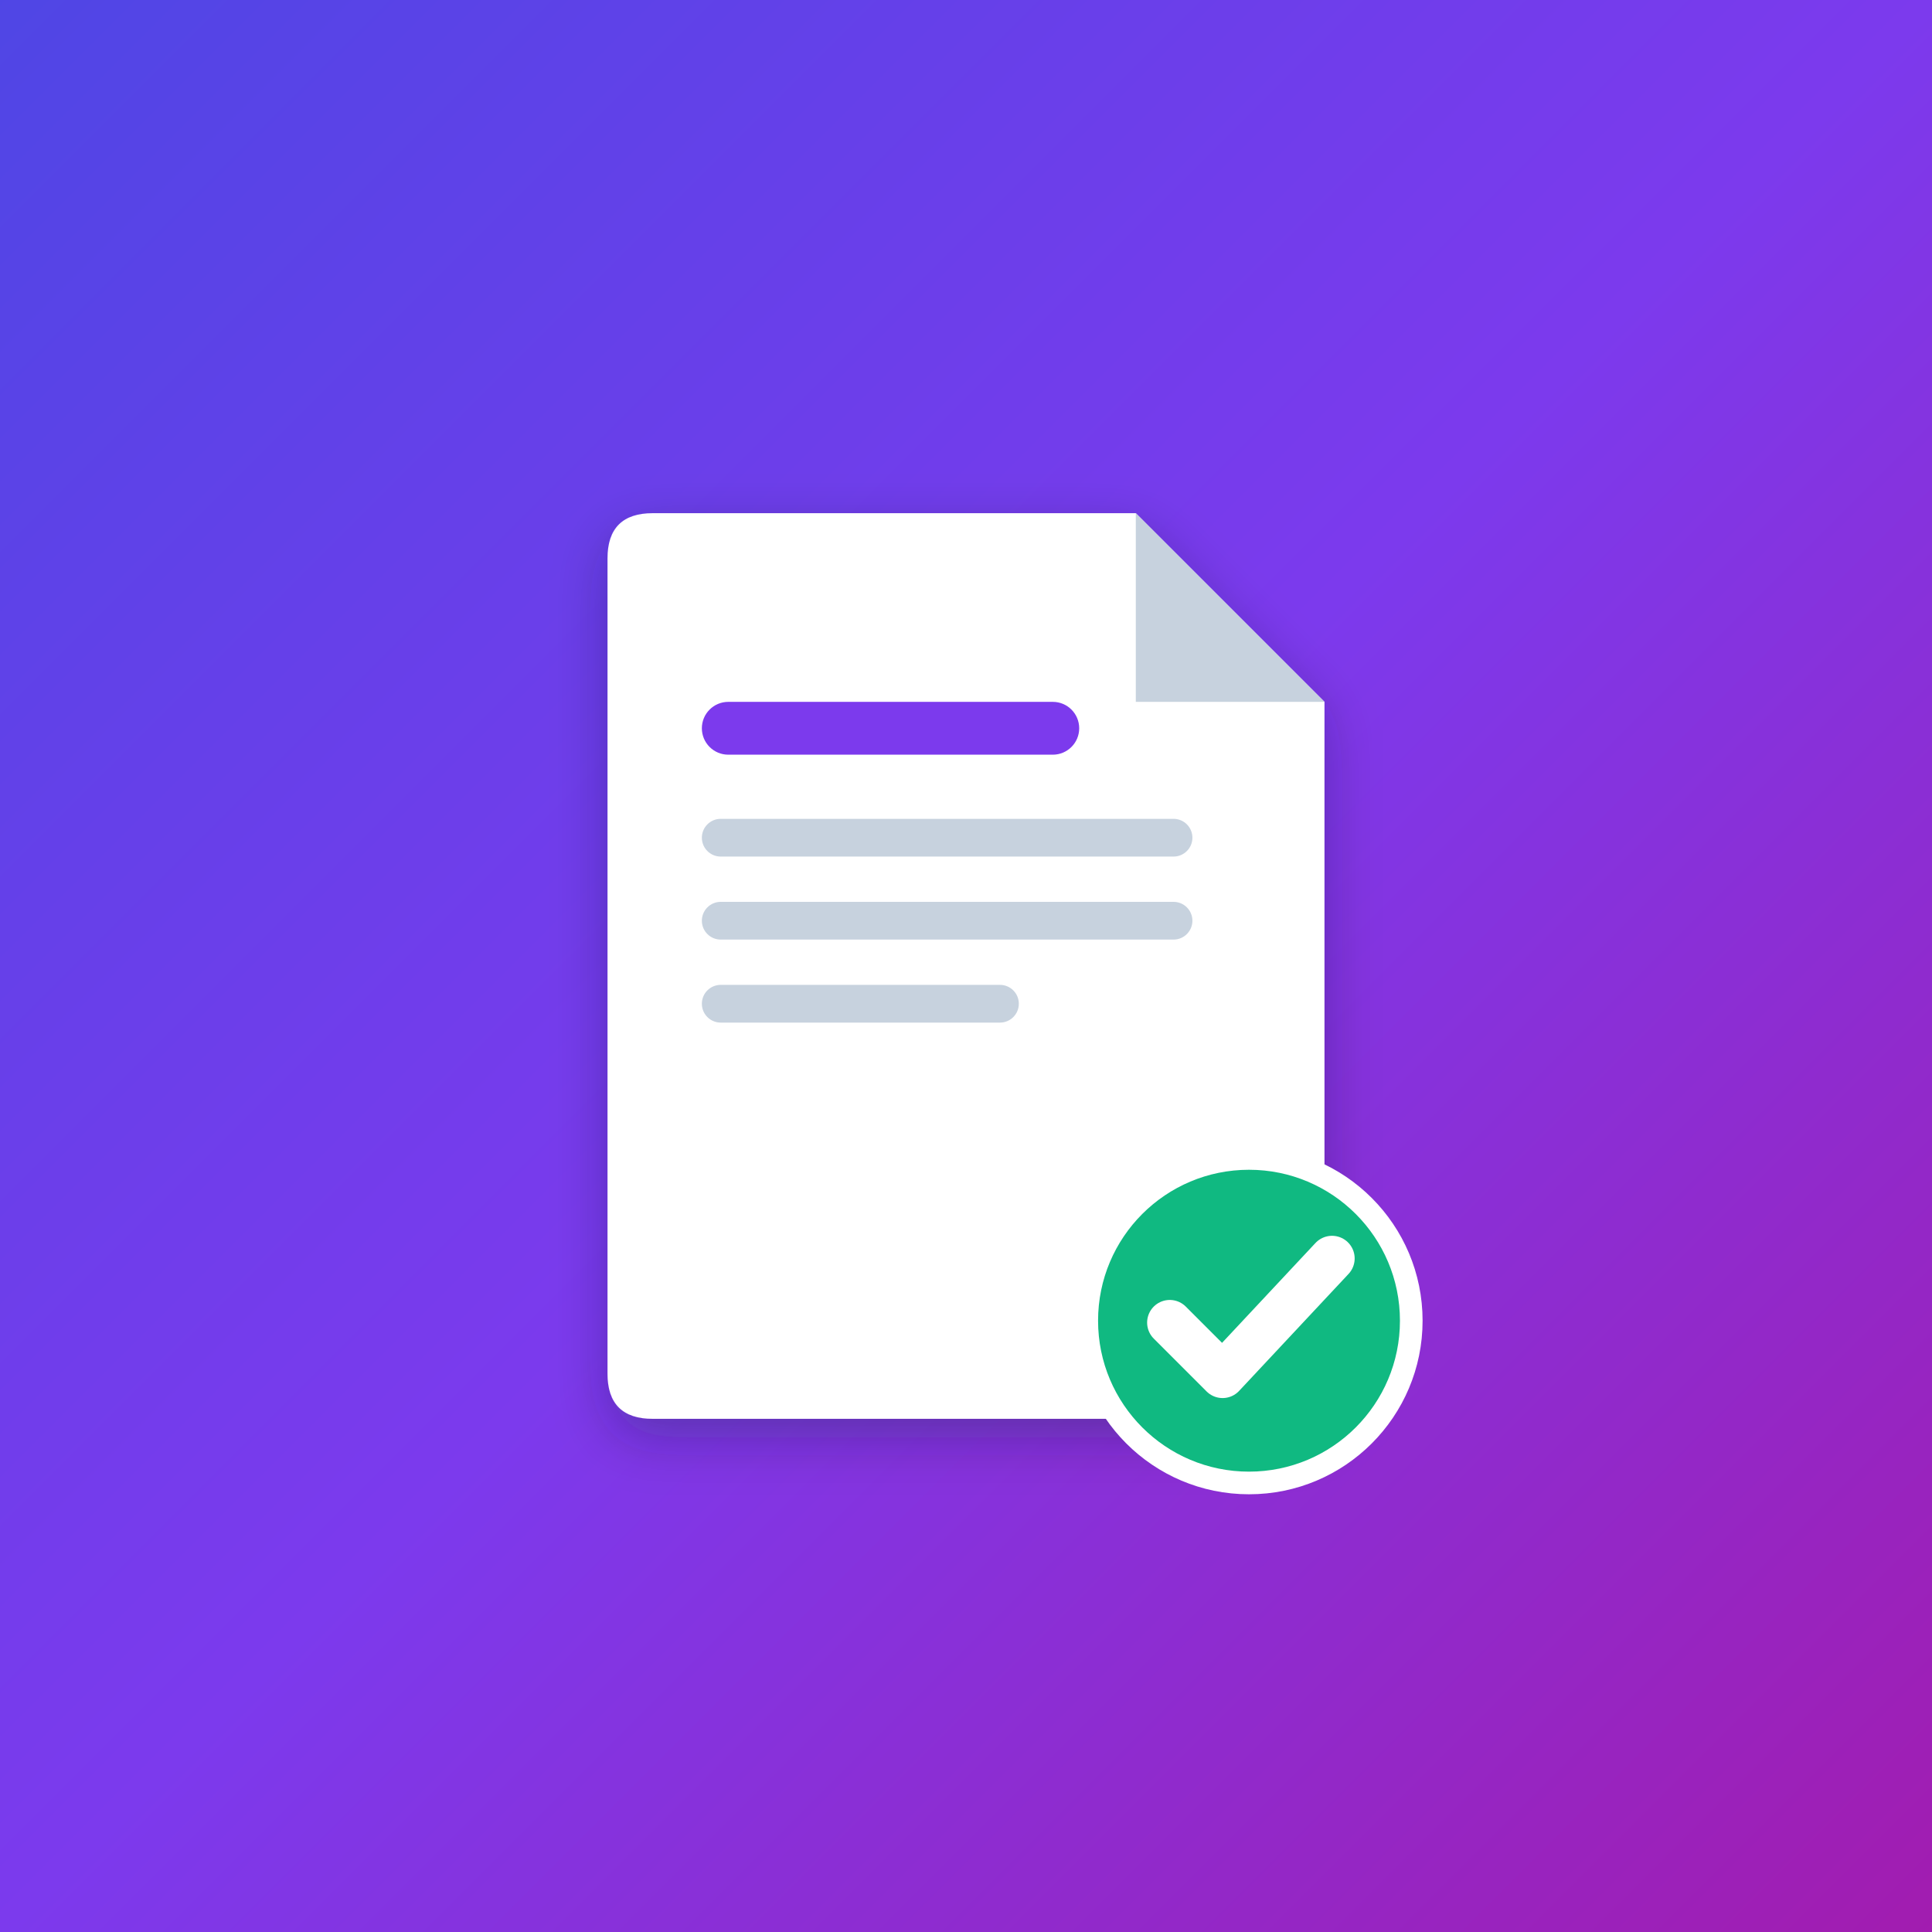
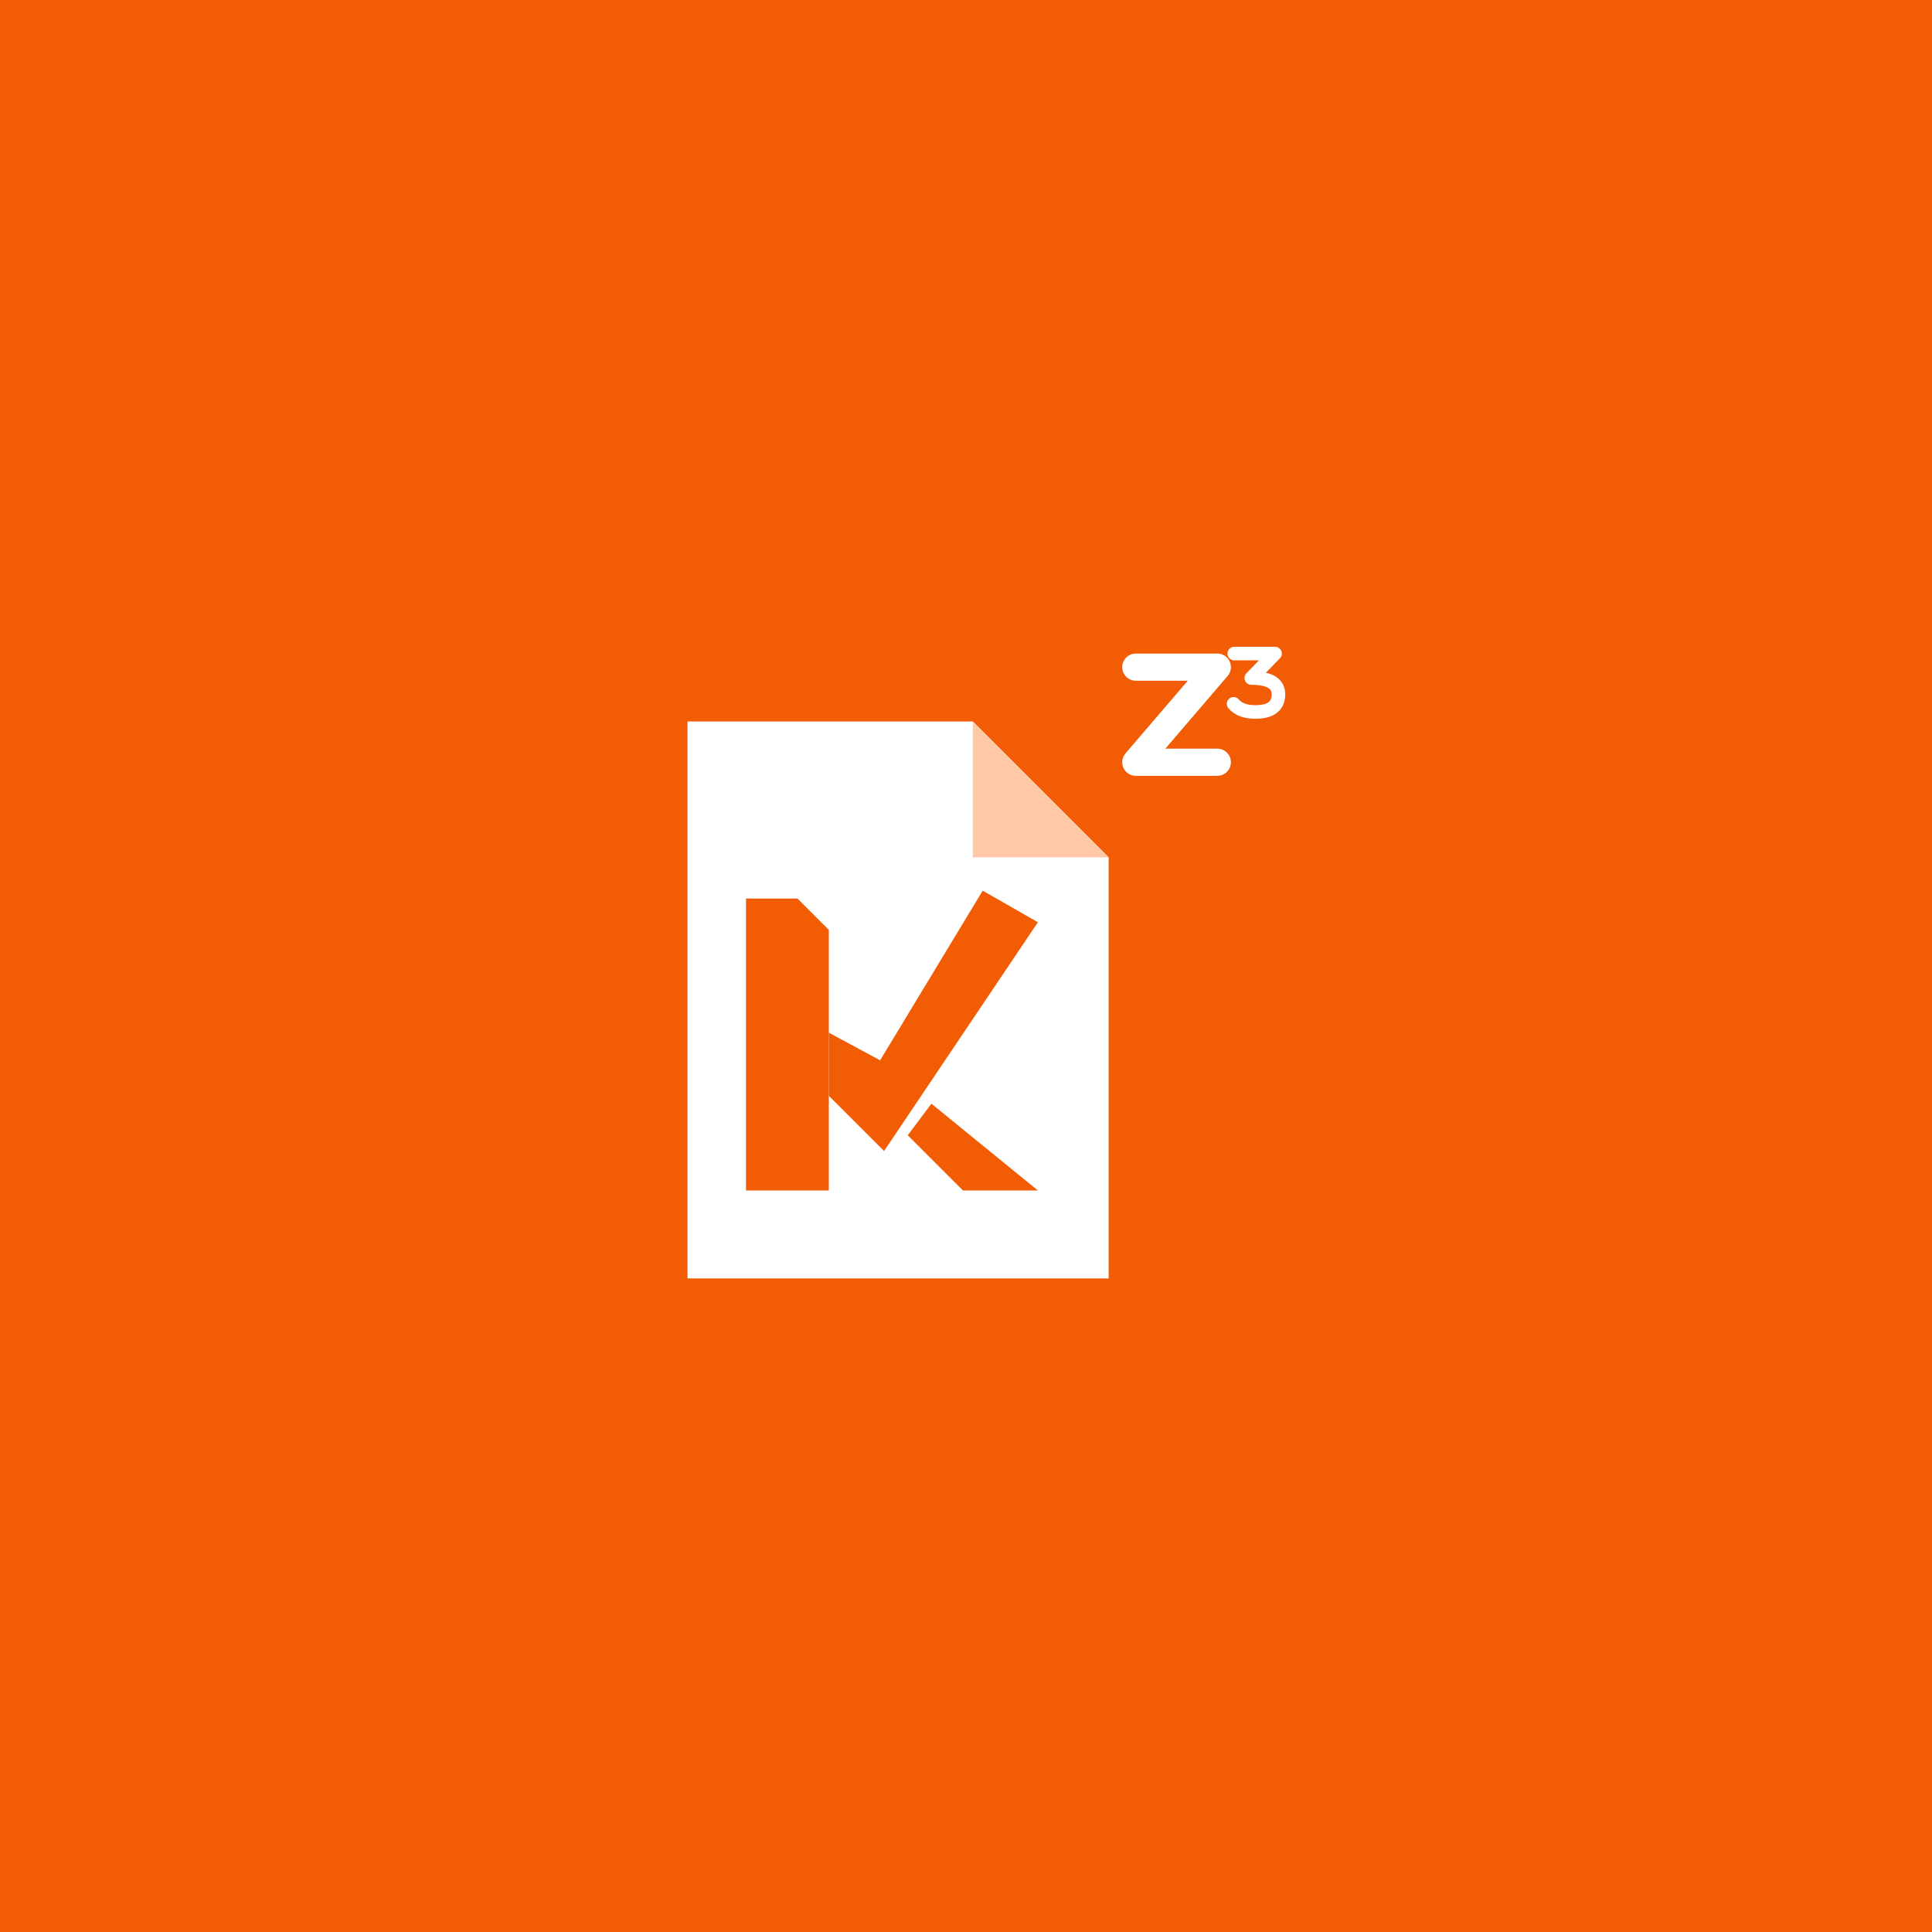
<svg xmlns="http://www.w3.org/2000/svg" width="1024" height="1024" viewBox="0 0 1024 1024">
-   <defs>
-     <linearGradient id="bg" x1="0%" y1="0%" x2="100%" y2="100%">
-       <stop offset="0%" stop-color="#4f46e5" />
-       <stop offset="50%" stop-color="#7c3aed" />
-       <stop offset="100%" stop-color="#a21caf" />
-     </linearGradient>
-     <filter id="soft-shadow" x="-20%" y="-20%" width="140%" height="140%">
-       <feDropShadow dx="0" dy="10" stdDeviation="14" flood-color="#0b1f33" flood-opacity="0.28" />
-     </filter>
-   </defs>
-   <rect width="1024" height="1024" fill="url(#bg)" />
-   <path d="M 346,272 L 602,272 L 702,372 L 702,728 Q 702,752 678,752 L 346,752 Q 322,752 322,728 L 322,296 Q 322,272 346,272 Z" fill="#ffffff" filter="url(#soft-shadow)" />
-   <path d="M 602,272 L 702,372 L 602,372 Z" fill="#c7d2de" />
-   <rect x="372" y="372" width="200" height="28" rx="14" fill="#7c3aed" />
-   <rect x="372" y="434" width="260" height="20" rx="10" fill="#c7d2de" />
-   <rect x="372" y="478" width="260" height="20" rx="10" fill="#c7d2de" />
-   <rect x="372" y="522" width="168" height="20" rx="10" fill="#c7d2de" />
-   <circle cx="662" cy="700" r="92" fill="#ffffff" />
-   <circle cx="662" cy="700" r="80" fill="#10b981" />
-   <path d="M 620,701 L 648,729 L 706,667" fill="none" stroke="#ffffff" stroke-width="24" stroke-linecap="round" stroke-linejoin="round" />
+   <rect width="1024" height="1024" fill="#F25C05" />
+   <g transform="translate(314 346.4) scale(3.6)">
+     <path d="M14 10 H56 L76 30 V92 H14 Z" fill="#FFFFFF" />
+     <path d="M56 10 V30 H76 Z" fill="#FFC9A8" />
+     <g transform="translate(13 22) scale(0.66)">
+       <g transform="translate(4 9) scale(0.88)">
+         <path d="M12 14 H25 L33 22 V88 H12 Z" fill="#F25C05" />
+         <path d="M25 14 L33 22 H25 Z" fill="#F25C05" />
+         <polygon points="33,48 33,64 47,78 86,20 72,12 46,55" fill="#F25C05" />
+         <polygon points="53,74 59,66 86,88 67,88" fill="#F25C05" />
+       </g>
+     </g>
+     <path d="M80 2 H92 L80 16 H92" fill="none" stroke="#FFFFFF" stroke-width="4" stroke-linecap="round" stroke-linejoin="round" />
+     <path d="M94.5 0 H100.5 L97 3.6 Q101 3.6 101 6 Q101 8.6 97.6 8.6 Q95.4 8.6 94.4 7.4" fill="none" stroke="#FFFFFF" stroke-width="2" stroke-linecap="round" stroke-linejoin="round" />
+   </g>
</svg>
